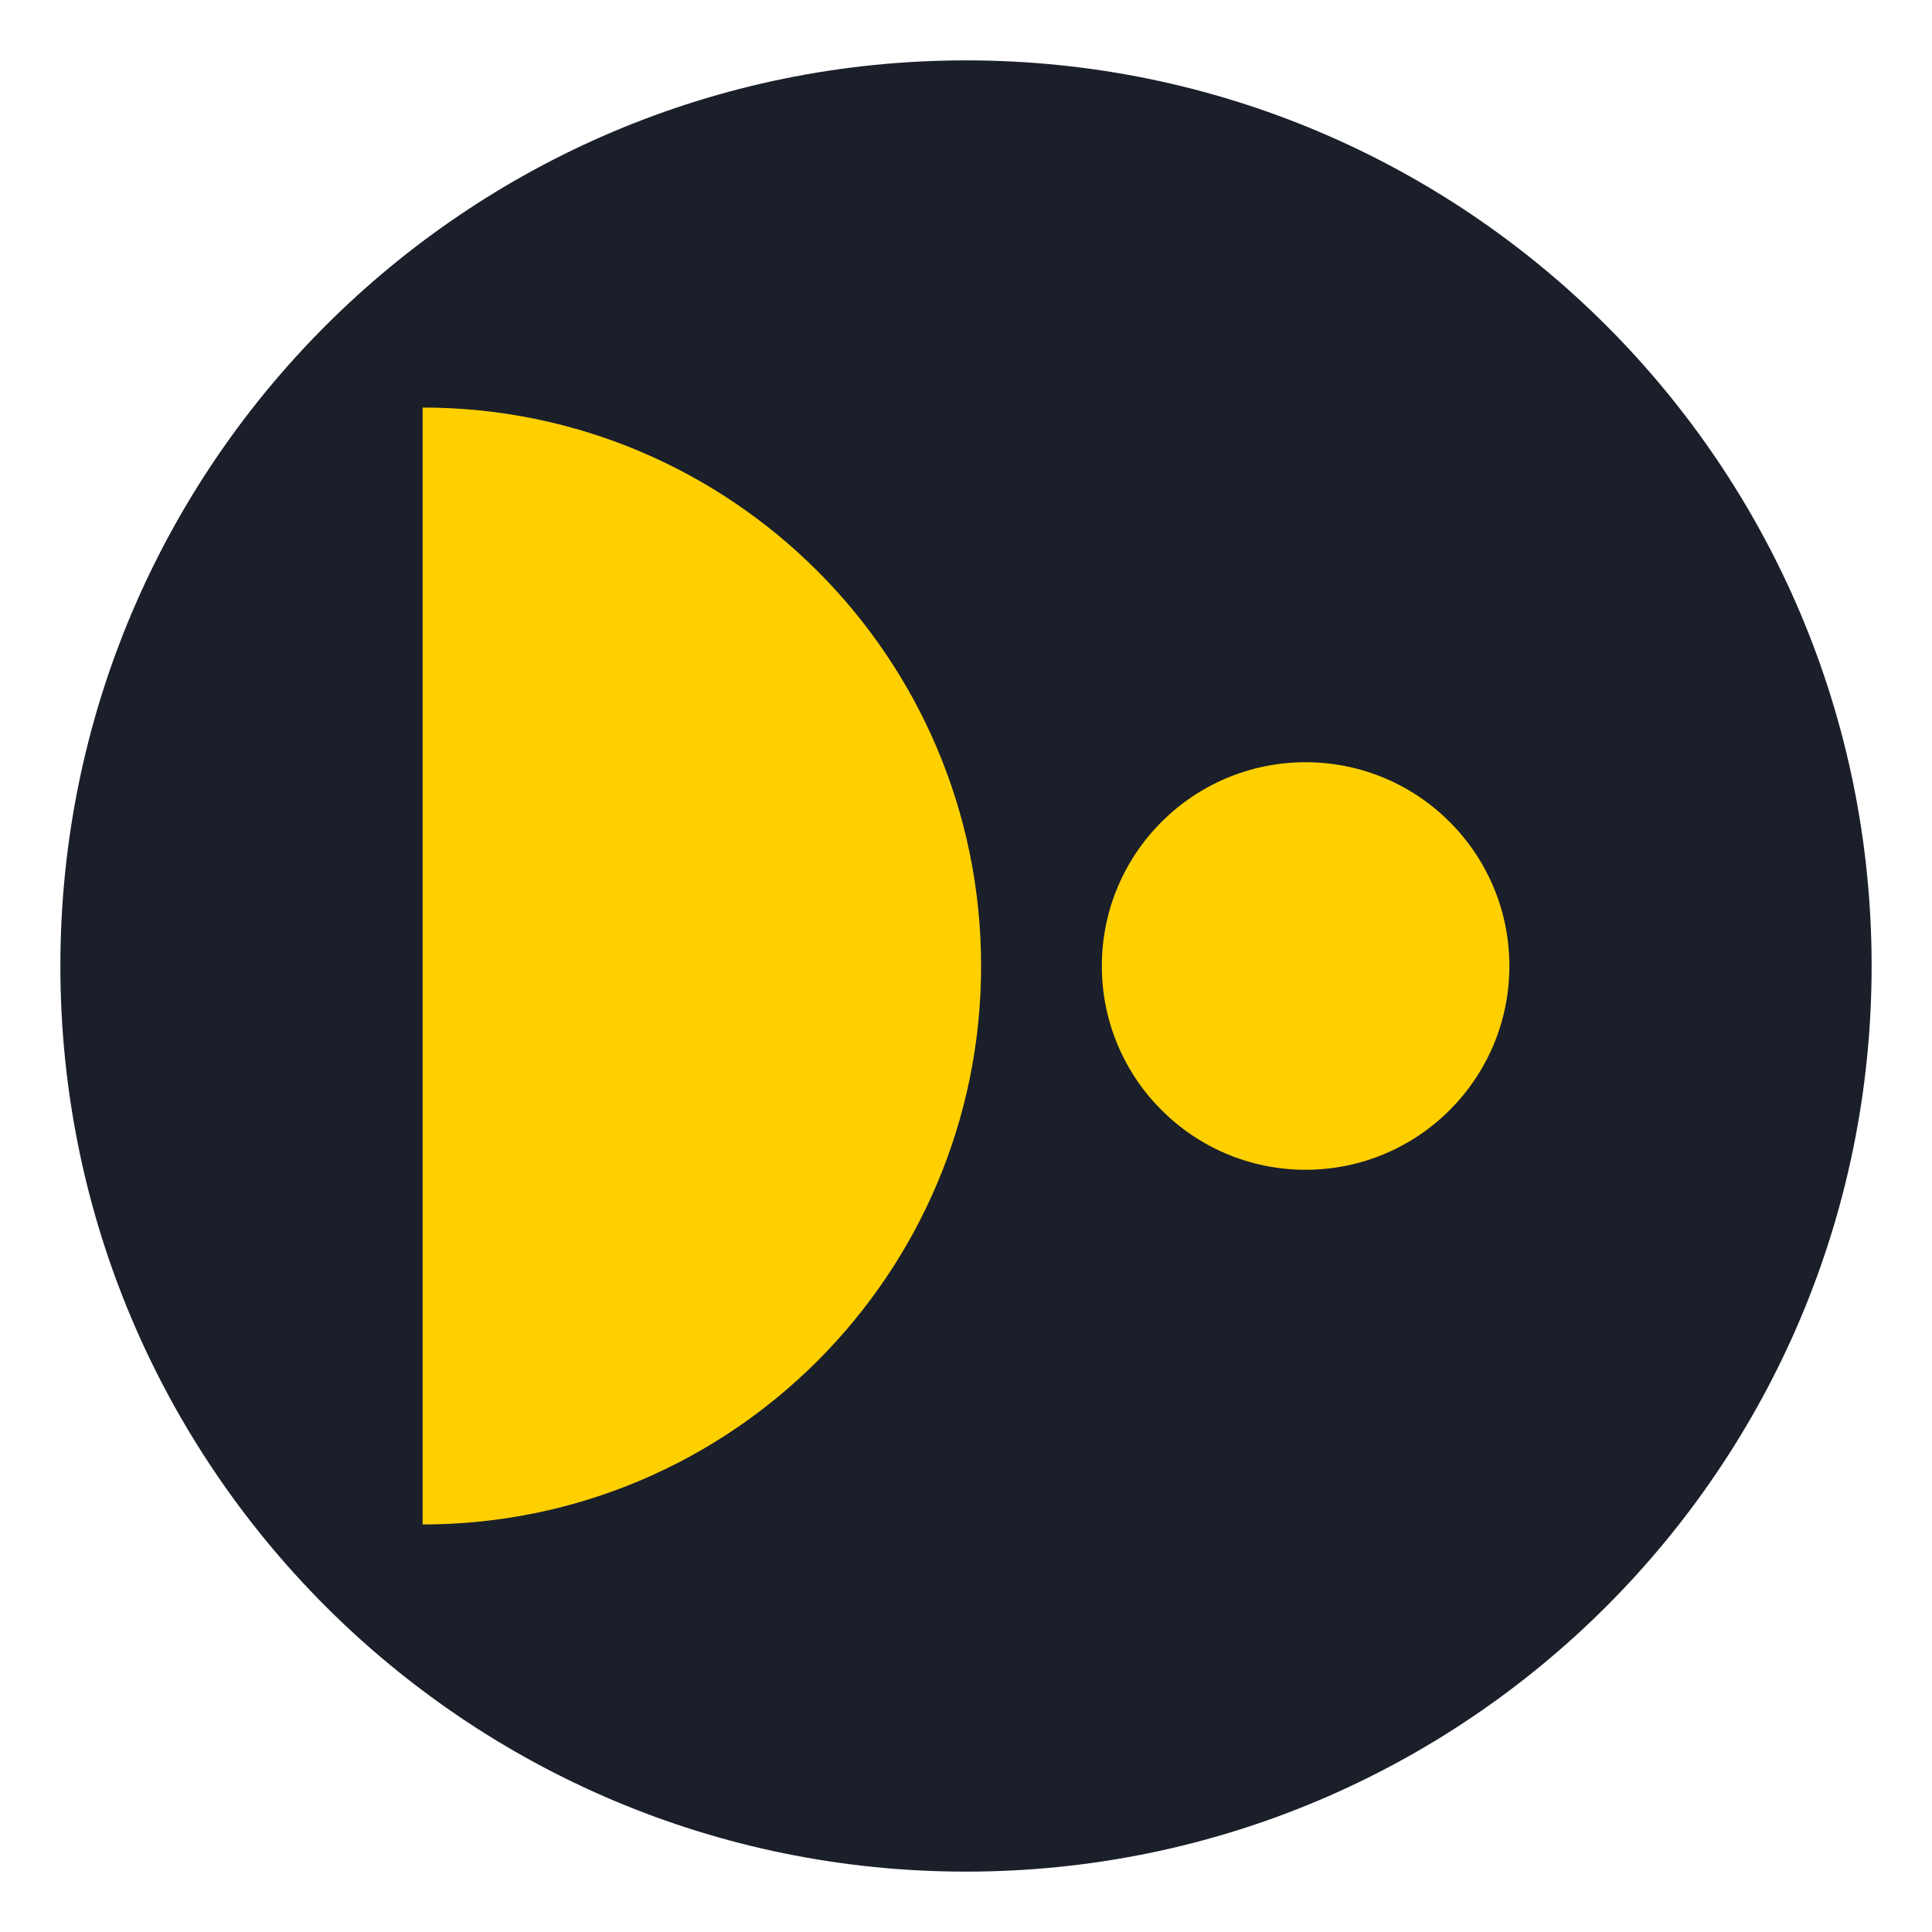
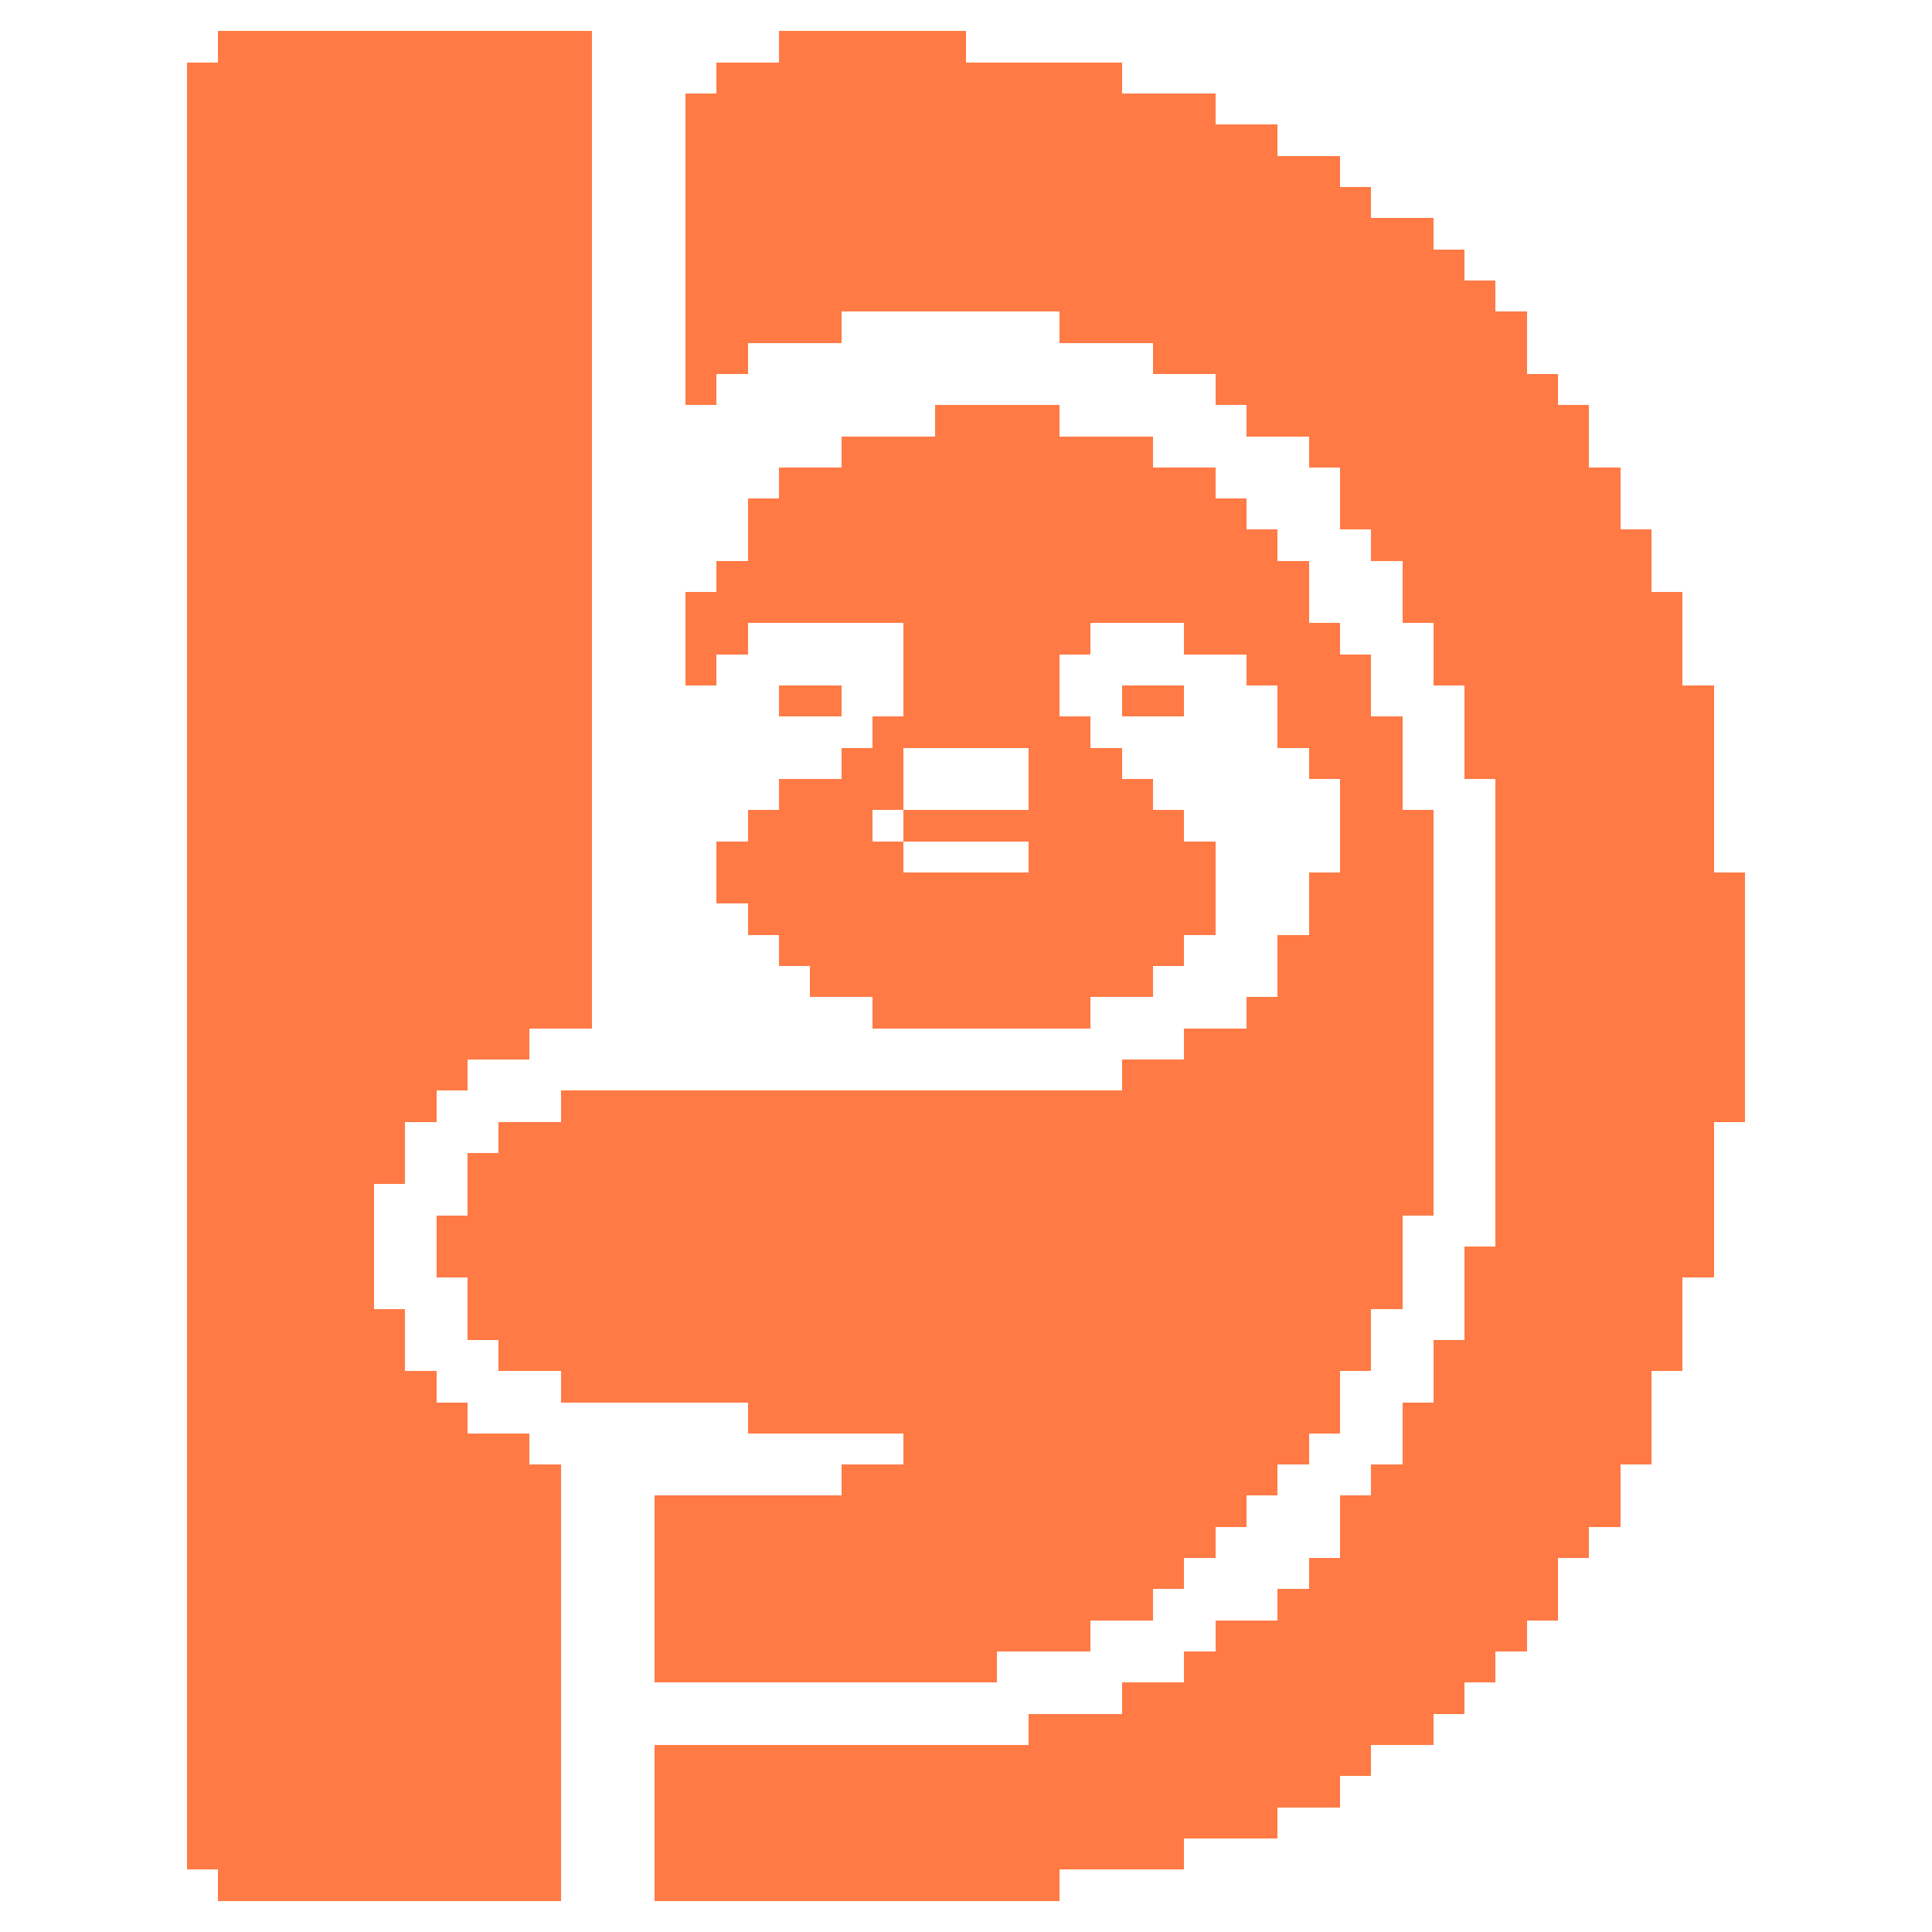
- <svg xmlns="http://www.w3.org/2000/svg" viewBox="0 0 256 256" width="256" height="256" role="img" aria-label="Duckle">
-   <circle cx="128" cy="128" r="120" fill="#1B1F2A" />
-   <g fill="#FFD000">
-     <path d="M56 54 A74 74 0 0 1 56 202 Z" />
-     <circle cx="173" cy="128" r="27" />
-   </g>
+ <svg xmlns="http://www.w3.org/2000/svg" viewBox="0 0 62 62" shape-rendering="crispEdges" fill="#ff7a45" role="img" aria-label="Duckle">
+   <rect x="7" y="1" width="12" height="1" />
+   <rect x="25" y="1" width="6" height="1" />
+   <rect x="6" y="2" width="13" height="1" />
+   <rect x="23" y="2" width="13" height="1" />
+   <rect x="6" y="3" width="13" height="1" />
+   <rect x="22" y="3" width="17" height="1" />
+   <rect x="6" y="4" width="13" height="1" />
+   <rect x="22" y="4" width="19" height="1" />
+   <rect x="6" y="5" width="13" height="1" />
+   <rect x="22" y="5" width="21" height="1" />
+   <rect x="6" y="6" width="13" height="1" />
+   <rect x="22" y="6" width="22" height="1" />
+   <rect x="6" y="7" width="13" height="1" />
+   <rect x="22" y="7" width="24" height="1" />
+   <rect x="6" y="8" width="13" height="1" />
+   <rect x="22" y="8" width="25" height="1" />
+   <rect x="6" y="9" width="13" height="1" />
+   <rect x="22" y="9" width="26" height="1" />
+   <rect x="6" y="10" width="13" height="1" />
+   <rect x="22" y="10" width="5" height="1" />
+   <rect x="34" y="10" width="15" height="1" />
+   <rect x="6" y="11" width="13" height="1" />
+   <rect x="22" y="11" width="2" height="1" />
+   <rect x="37" y="11" width="12" height="1" />
+   <rect x="6" y="12" width="13" height="1" />
+   <rect x="22" y="12" width="1" height="1" />
+   <rect x="39" y="12" width="11" height="1" />
+   <rect x="6" y="13" width="13" height="1" />
+   <rect x="30" y="13" width="4" height="1" />
+   <rect x="40" y="13" width="11" height="1" />
+   <rect x="6" y="14" width="13" height="1" />
+   <rect x="27" y="14" width="10" height="1" />
+   <rect x="42" y="14" width="9" height="1" />
+   <rect x="6" y="15" width="13" height="1" />
+   <rect x="25" y="15" width="14" height="1" />
+   <rect x="43" y="15" width="9" height="1" />
+   <rect x="6" y="16" width="13" height="1" />
+   <rect x="24" y="16" width="16" height="1" />
+   <rect x="43" y="16" width="9" height="1" />
+   <rect x="6" y="17" width="13" height="1" />
+   <rect x="24" y="17" width="17" height="1" />
+   <rect x="44" y="17" width="9" height="1" />
+   <rect x="6" y="18" width="13" height="1" />
+   <rect x="23" y="18" width="19" height="1" />
+   <rect x="45" y="18" width="8" height="1" />
+   <rect x="6" y="19" width="13" height="1" />
+   <rect x="22" y="19" width="20" height="1" />
+   <rect x="45" y="19" width="9" height="1" />
+   <rect x="6" y="20" width="13" height="1" />
+   <rect x="22" y="20" width="2" height="1" />
+   <rect x="29" y="20" width="6" height="1" />
+   <rect x="38" y="20" width="5" height="1" />
+   <rect x="46" y="20" width="8" height="1" />
+   <rect x="6" y="21" width="13" height="1" />
+   <rect x="22" y="21" width="1" height="1" />
+   <rect x="29" y="21" width="5" height="1" />
+   <rect x="40" y="21" width="4" height="1" />
+   <rect x="46" y="21" width="8" height="1" />
+   <rect x="6" y="22" width="13" height="1" />
+   <rect x="25" y="22" width="2" height="1" />
+   <rect x="29" y="22" width="5" height="1" />
+   <rect x="36" y="22" width="2" height="1" />
+   <rect x="41" y="22" width="3" height="1" />
+   <rect x="47" y="22" width="8" height="1" />
+   <rect x="6" y="23" width="13" height="1" />
+   <rect x="28" y="23" width="7" height="1" />
+   <rect x="41" y="23" width="4" height="1" />
+   <rect x="47" y="23" width="8" height="1" />
+   <rect x="6" y="24" width="13" height="1" />
+   <rect x="27" y="24" width="2" height="1" />
+   <rect x="33" y="24" width="3" height="1" />
+   <rect x="42" y="24" width="3" height="1" />
+   <rect x="47" y="24" width="8" height="1" />
+   <rect x="6" y="25" width="13" height="1" />
+   <rect x="25" y="25" width="4" height="1" />
+   <rect x="33" y="25" width="4" height="1" />
+   <rect x="43" y="25" width="2" height="1" />
+   <rect x="48" y="25" width="7" height="1" />
+   <rect x="6" y="26" width="13" height="1" />
+   <rect x="24" y="26" width="4" height="1" />
+   <rect x="29" y="26" width="9" height="1" />
+   <rect x="43" y="26" width="3" height="1" />
+   <rect x="48" y="26" width="7" height="1" />
+   <rect x="6" y="27" width="13" height="1" />
+   <rect x="23" y="27" width="6" height="1" />
+   <rect x="33" y="27" width="6" height="1" />
+   <rect x="43" y="27" width="3" height="1" />
+   <rect x="48" y="27" width="7" height="1" />
+   <rect x="6" y="28" width="13" height="1" />
+   <rect x="23" y="28" width="16" height="1" />
+   <rect x="42" y="28" width="4" height="1" />
+   <rect x="48" y="28" width="8" height="1" />
+   <rect x="6" y="29" width="13" height="1" />
+   <rect x="24" y="29" width="15" height="1" />
+   <rect x="42" y="29" width="4" height="1" />
+   <rect x="48" y="29" width="8" height="1" />
+   <rect x="6" y="30" width="13" height="1" />
+   <rect x="25" y="30" width="13" height="1" />
+   <rect x="41" y="30" width="5" height="1" />
+   <rect x="48" y="30" width="8" height="1" />
+   <rect x="6" y="31" width="13" height="1" />
+   <rect x="26" y="31" width="11" height="1" />
+   <rect x="41" y="31" width="5" height="1" />
+   <rect x="48" y="31" width="8" height="1" />
+   <rect x="6" y="32" width="13" height="1" />
+   <rect x="28" y="32" width="7" height="1" />
+   <rect x="40" y="32" width="6" height="1" />
+   <rect x="48" y="32" width="8" height="1" />
+   <rect x="6" y="33" width="11" height="1" />
+   <rect x="38" y="33" width="8" height="1" />
+   <rect x="48" y="33" width="8" height="1" />
+   <rect x="6" y="34" width="9" height="1" />
+   <rect x="36" y="34" width="10" height="1" />
+   <rect x="48" y="34" width="8" height="1" />
+   <rect x="6" y="35" width="8" height="1" />
+   <rect x="18" y="35" width="28" height="1" />
+   <rect x="48" y="35" width="8" height="1" />
+   <rect x="6" y="36" width="7" height="1" />
+   <rect x="16" y="36" width="30" height="1" />
+   <rect x="48" y="36" width="7" height="1" />
+   <rect x="6" y="37" width="7" height="1" />
+   <rect x="15" y="37" width="31" height="1" />
+   <rect x="48" y="37" width="7" height="1" />
+   <rect x="6" y="38" width="6" height="1" />
+   <rect x="15" y="38" width="31" height="1" />
+   <rect x="48" y="38" width="7" height="1" />
+   <rect x="6" y="39" width="6" height="1" />
+   <rect x="14" y="39" width="31" height="1" />
+   <rect x="48" y="39" width="7" height="1" />
+   <rect x="6" y="40" width="6" height="1" />
+   <rect x="14" y="40" width="31" height="1" />
+   <rect x="47" y="40" width="8" height="1" />
+   <rect x="6" y="41" width="6" height="1" />
+   <rect x="15" y="41" width="30" height="1" />
+   <rect x="47" y="41" width="7" height="1" />
+   <rect x="6" y="42" width="7" height="1" />
+   <rect x="15" y="42" width="29" height="1" />
+   <rect x="47" y="42" width="7" height="1" />
+   <rect x="6" y="43" width="7" height="1" />
+   <rect x="16" y="43" width="28" height="1" />
+   <rect x="46" y="43" width="8" height="1" />
+   <rect x="6" y="44" width="8" height="1" />
+   <rect x="18" y="44" width="25" height="1" />
+   <rect x="46" y="44" width="7" height="1" />
+   <rect x="6" y="45" width="9" height="1" />
+   <rect x="24" y="45" width="19" height="1" />
+   <rect x="45" y="45" width="8" height="1" />
+   <rect x="6" y="46" width="11" height="1" />
+   <rect x="29" y="46" width="13" height="1" />
+   <rect x="45" y="46" width="8" height="1" />
+   <rect x="6" y="47" width="12" height="1" />
+   <rect x="27" y="47" width="14" height="1" />
+   <rect x="44" y="47" width="8" height="1" />
+   <rect x="6" y="48" width="12" height="1" />
+   <rect x="21" y="48" width="19" height="1" />
+   <rect x="43" y="48" width="9" height="1" />
+   <rect x="6" y="49" width="12" height="1" />
+   <rect x="21" y="49" width="18" height="1" />
+   <rect x="43" y="49" width="8" height="1" />
+   <rect x="6" y="50" width="12" height="1" />
+   <rect x="21" y="50" width="17" height="1" />
+   <rect x="42" y="50" width="8" height="1" />
+   <rect x="6" y="51" width="12" height="1" />
+   <rect x="21" y="51" width="16" height="1" />
+   <rect x="41" y="51" width="9" height="1" />
+   <rect x="6" y="52" width="12" height="1" />
+   <rect x="21" y="52" width="14" height="1" />
+   <rect x="39" y="52" width="10" height="1" />
+   <rect x="6" y="53" width="12" height="1" />
+   <rect x="21" y="53" width="11" height="1" />
+   <rect x="38" y="53" width="10" height="1" />
+   <rect x="6" y="54" width="12" height="1" />
+   <rect x="36" y="54" width="11" height="1" />
+   <rect x="6" y="55" width="12" height="1" />
+   <rect x="33" y="55" width="13" height="1" />
+   <rect x="6" y="56" width="12" height="1" />
+   <rect x="21" y="56" width="23" height="1" />
+   <rect x="6" y="57" width="12" height="1" />
+   <rect x="21" y="57" width="22" height="1" />
+   <rect x="6" y="58" width="12" height="1" />
+   <rect x="21" y="58" width="20" height="1" />
+   <rect x="6" y="59" width="12" height="1" />
+   <rect x="21" y="59" width="17" height="1" />
+   <rect x="7" y="60" width="11" height="1" />
+   <rect x="21" y="60" width="13" height="1" />
</svg>
